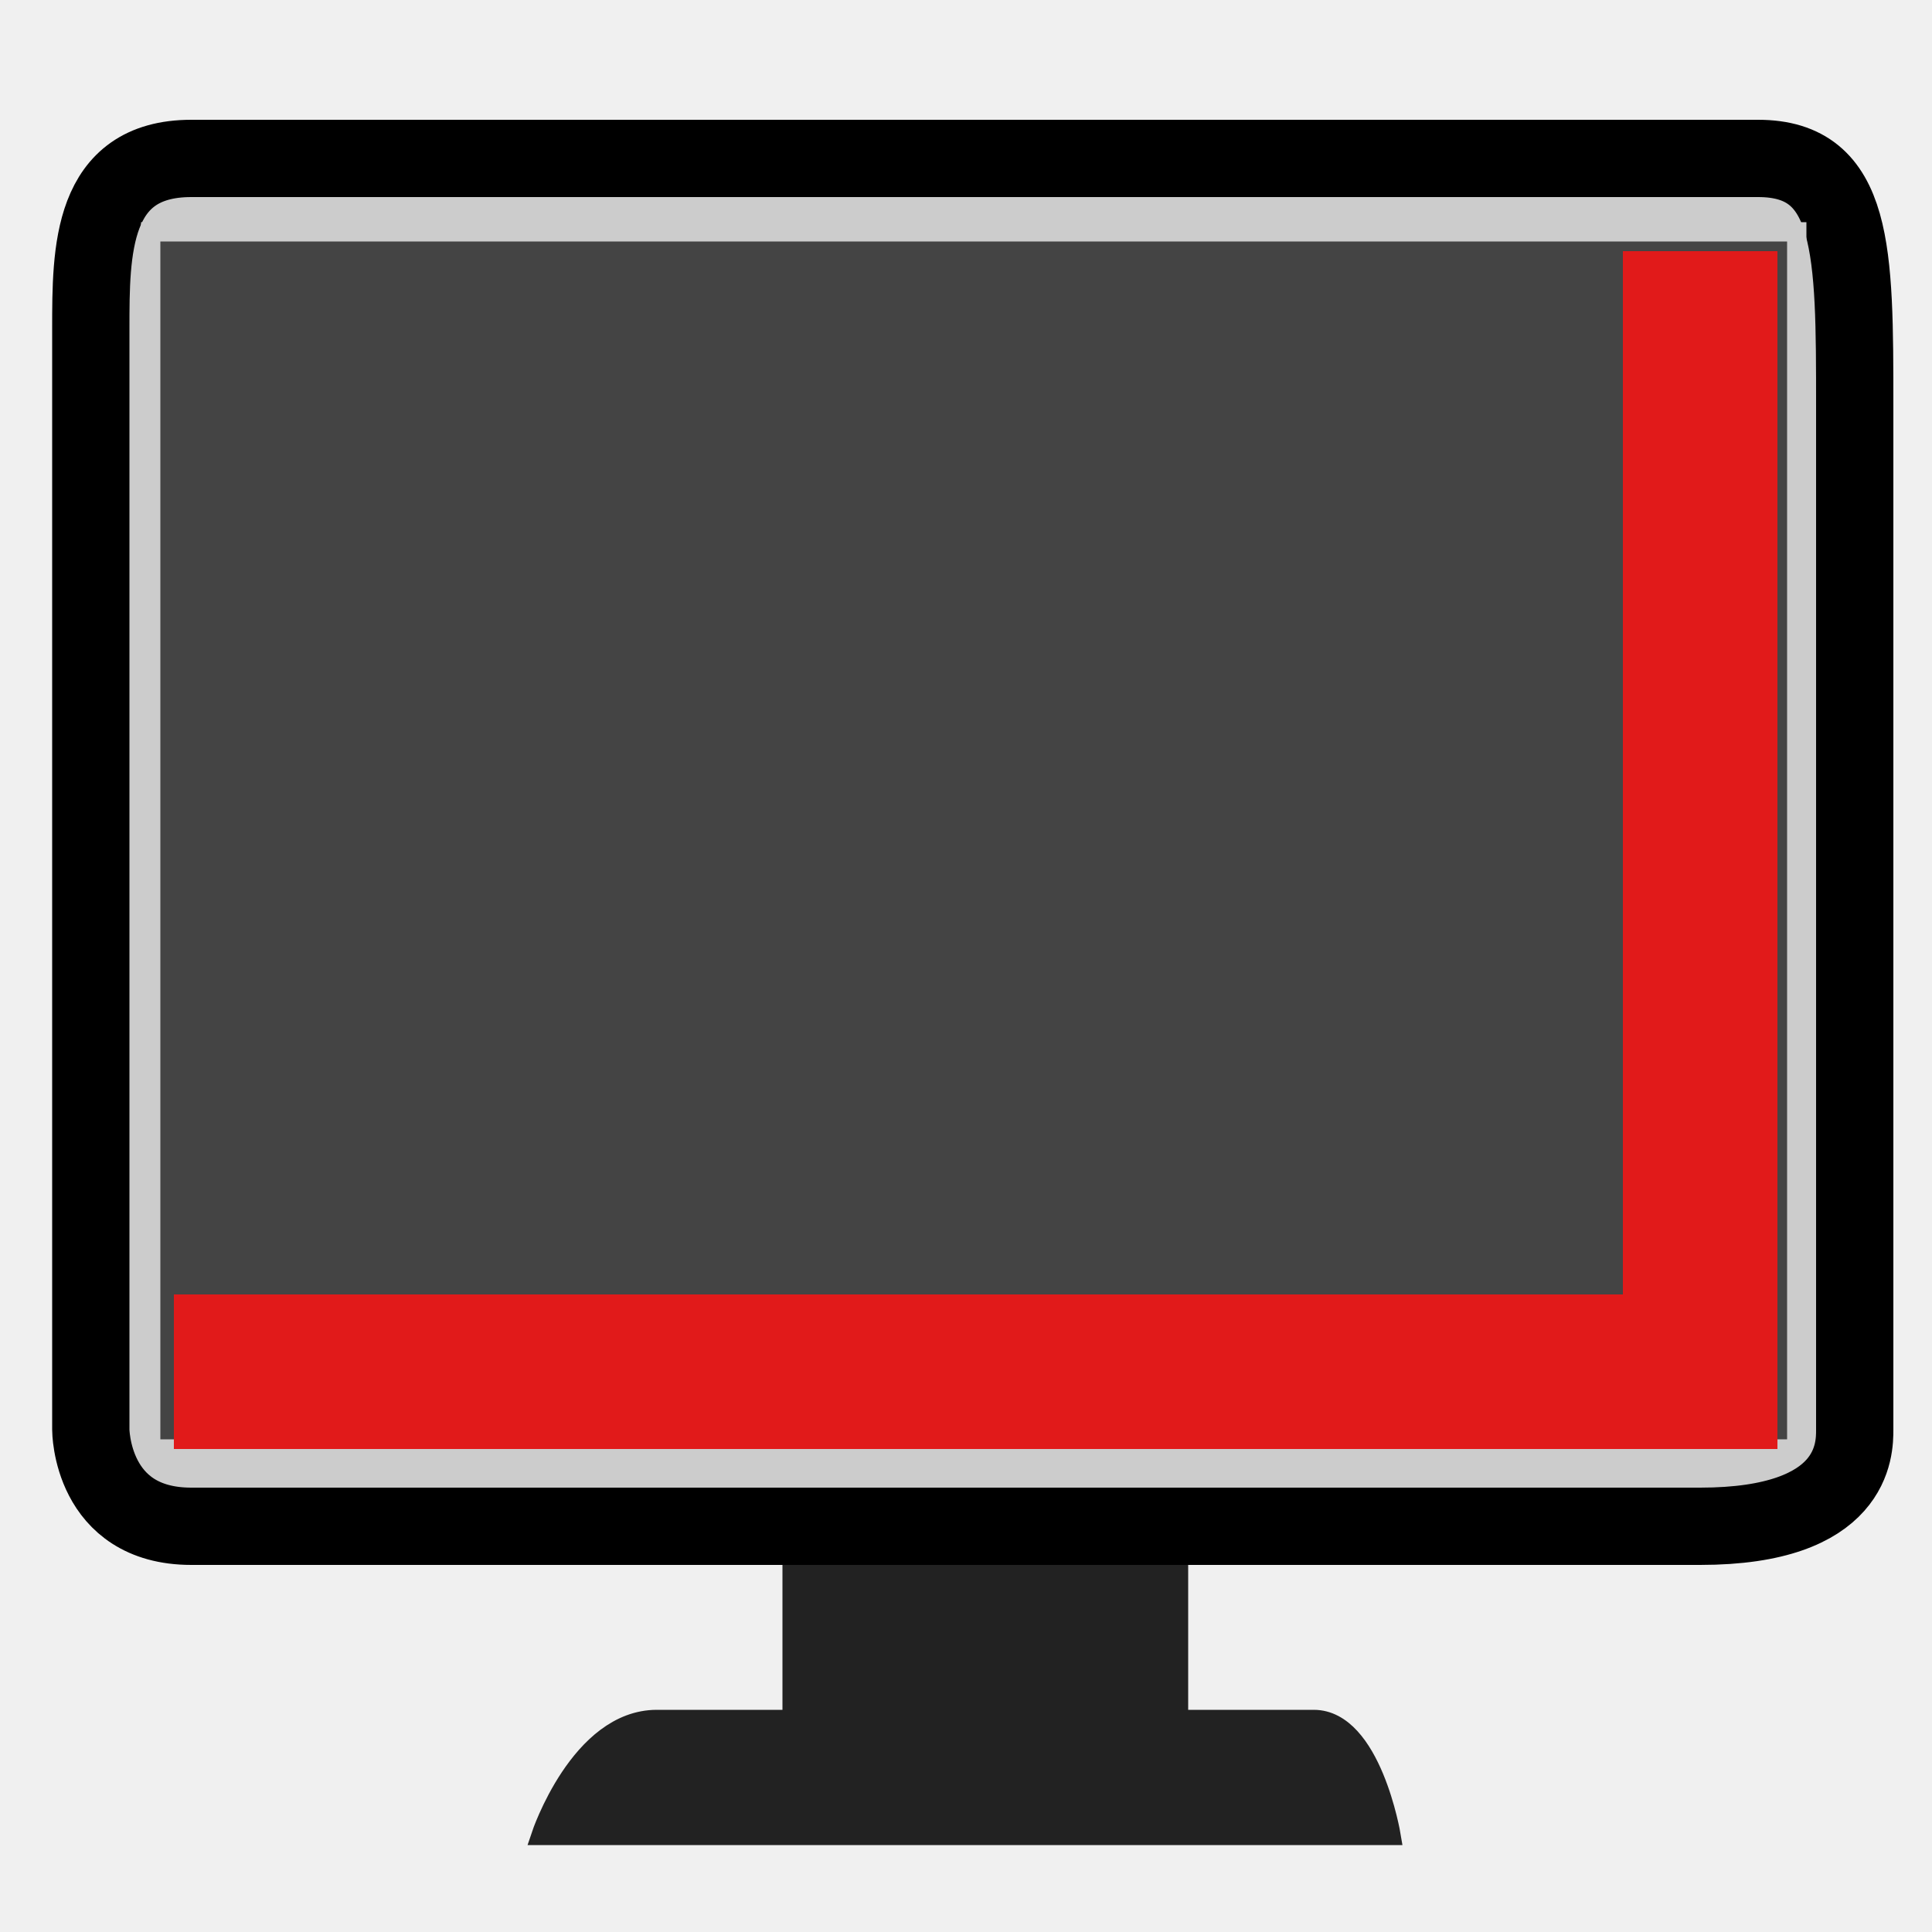
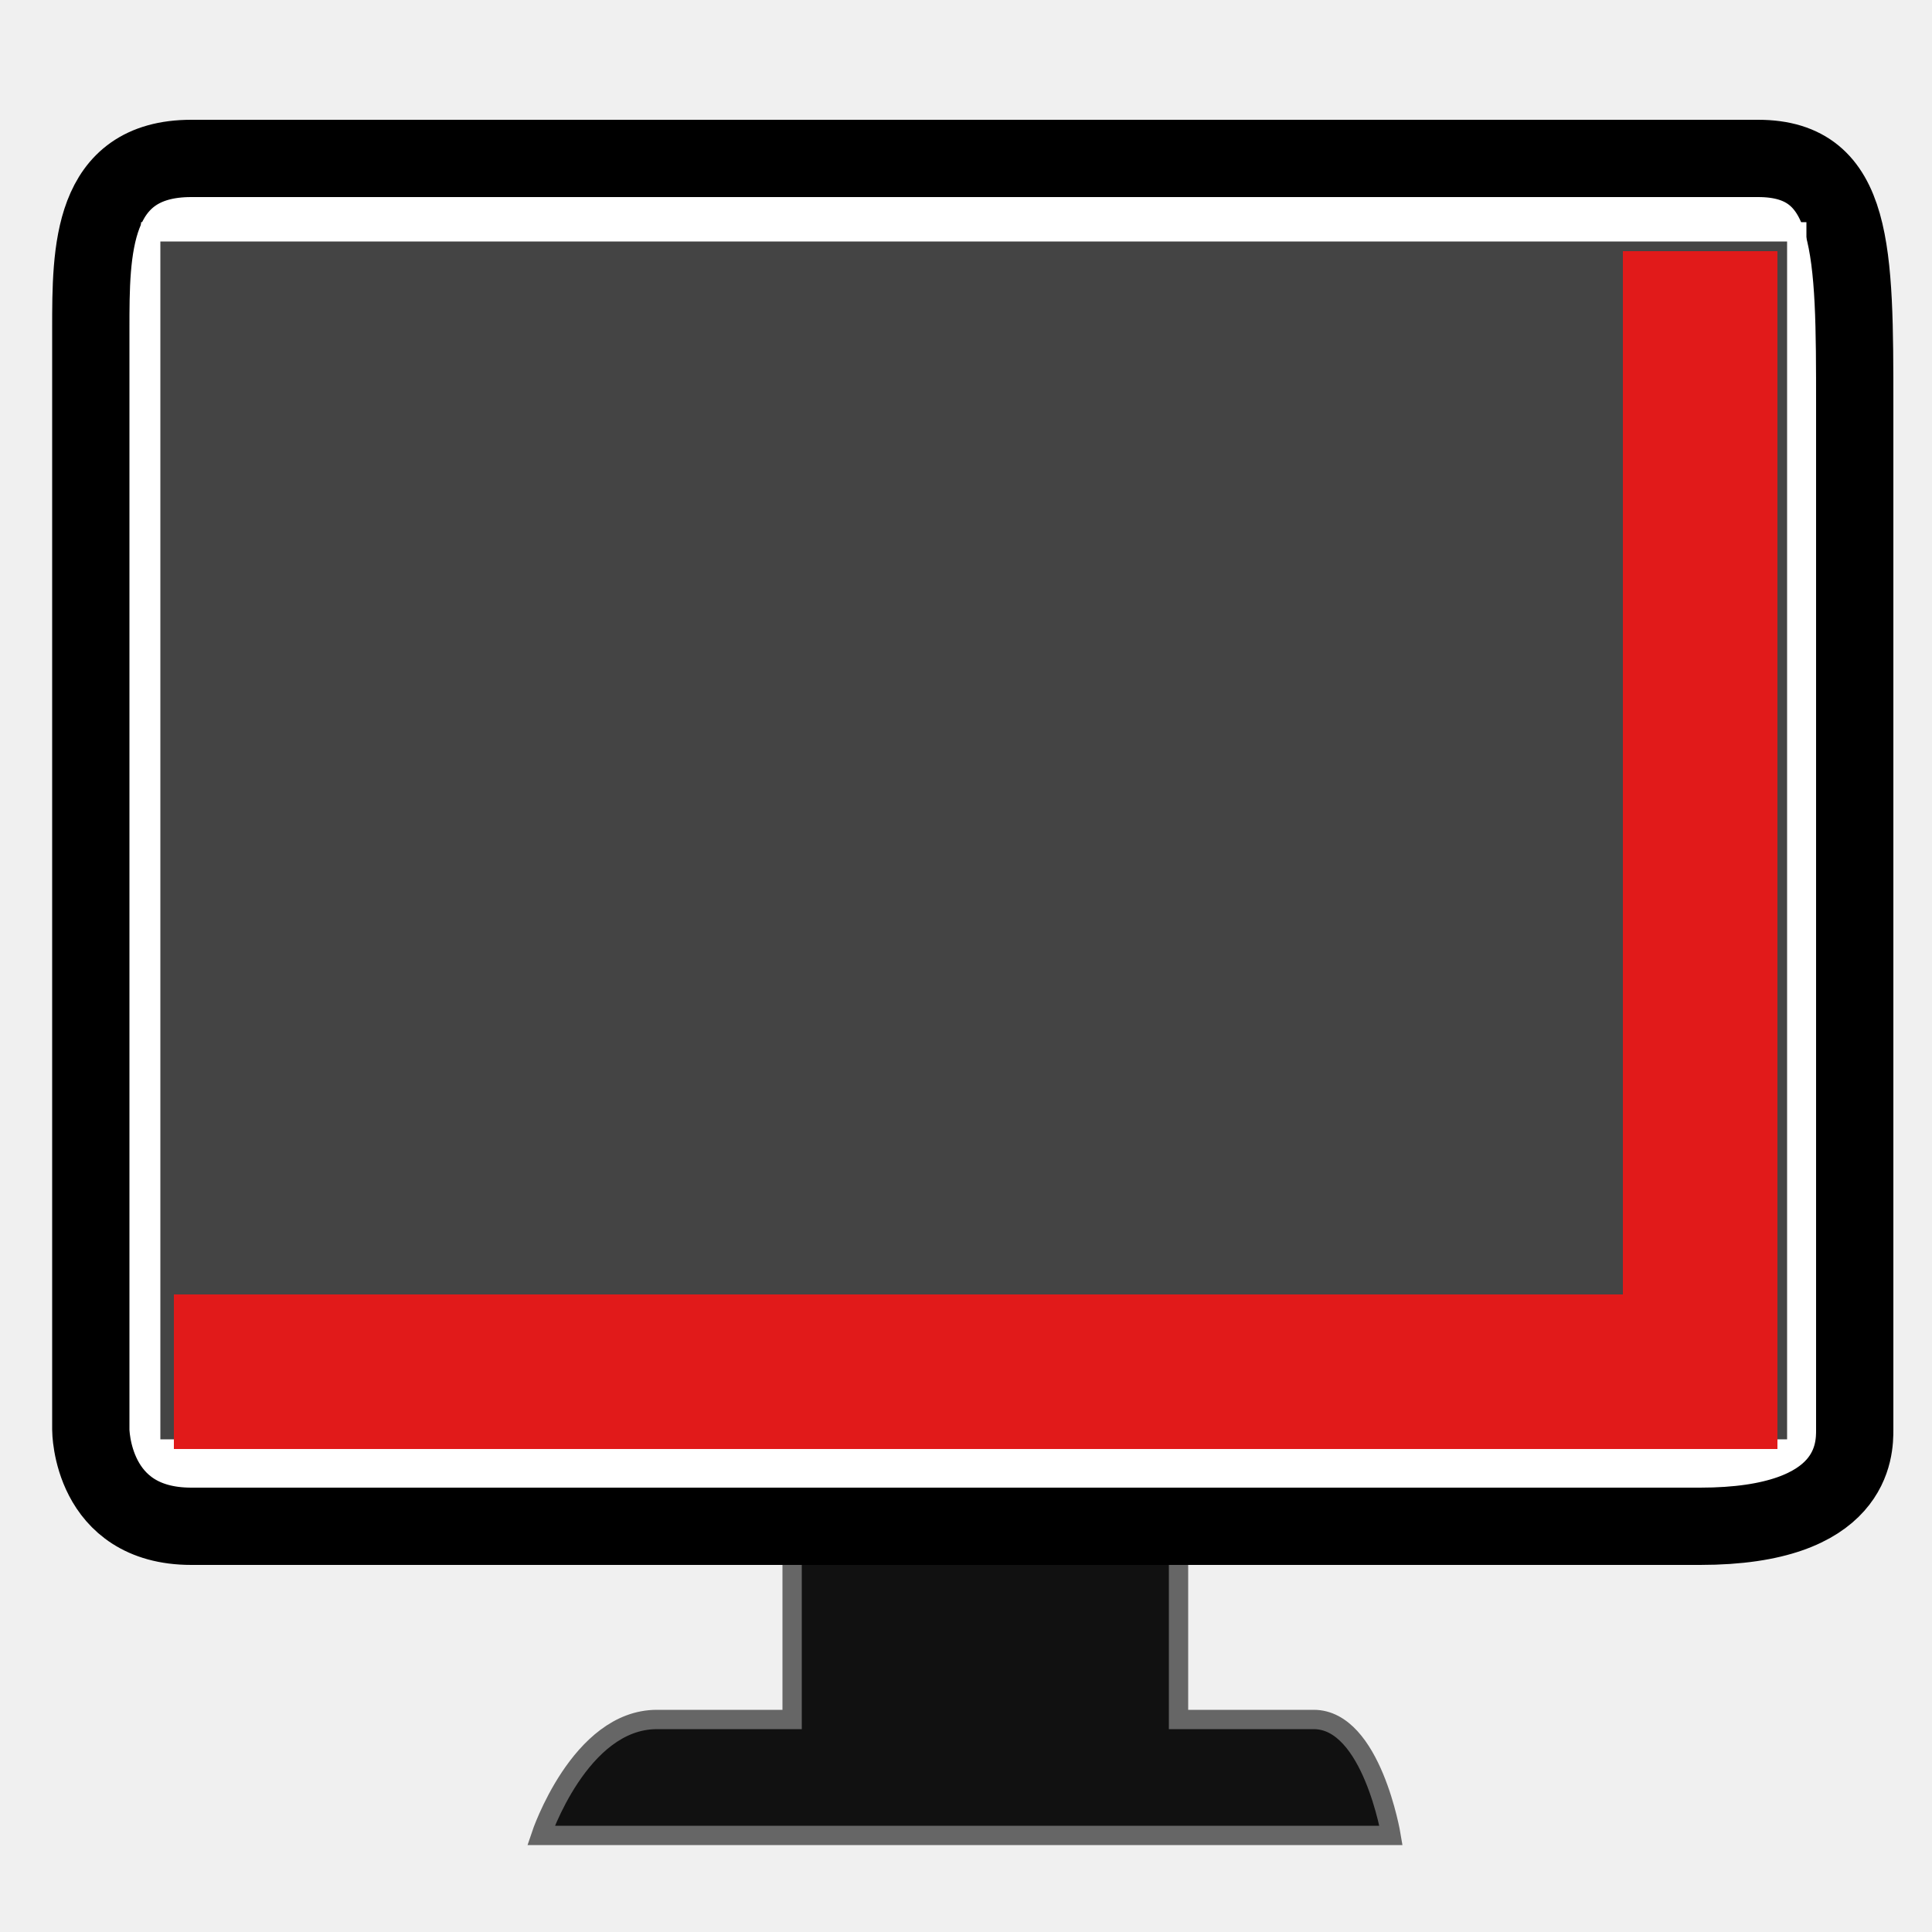
<svg height="100" width="100">
-   <path style="fill:#222222;stroke:#222222" d="m 41,81 0,8 c 0,0 -6,0 -7,0 -4,0 -6,6 -6,6 2,0 43,0 44,0 0,0 -1,-6 -4,-6 -2,0 -7,0 -7,0 l 0,-8" />
-   <path style="fill:#cccccc;stroke:#000000;stroke-width:4px;stroke-linecap:butt" d="m 4.7,74 c 0,-16 0,-45 0,-57 0,-4 0,-8.8 5.2,-8.8 9.1,0 76.1,0 81.1,0 5,0 5,4.8 5,12.8 0,11 0,46 0,53 0,1 0,5 -8,5 -5,0 -74,0 -78.1,0 -5.2,0 -5.2,-5 -5.2,-5 z" />
-   <path style="fill:#444444;stroke:#cccccc" d="M 7.8,12 93,12 93,75 7.8,75 z" />
+   <path style="fill:#111111;stroke:#666666" d="m 41,81 0,8 c 0,0 -6,0 -7,0 -4,0 -6,6 -6,6 2,0 43,0 44,0 0,0 -1,-6 -4,-6 -2,0 -7,0 -7,0 l 0,-8" />
+   <path style="fill:#ffffff;stroke:#000000;stroke-width:4px;stroke-linecap:butt" d="m 4.7,74 c 0,-16 0,-45 0,-57 0,-4 0,-8.8 5.2,-8.8 9.1,0 76.1,0 81.1,0 5,0 5,4.8 5,12.8 0,11 0,46 0,53 0,1 0,5 -8,5 -5,0 -74,0 -78.1,0 -5.2,0 -5.2,-5 -5.2,-5 z" />
+   <path style="fill:#444444;stroke:#ffffff" d="M 7.8,12 93,12 93,75 7.8,75 z" />
  <rect height="62" width="8" y="13" x="84" fill="#E11A1A" />
  <rect height="8" width="79" y="67" x="9" fill="#E11A1A" />
</svg>
